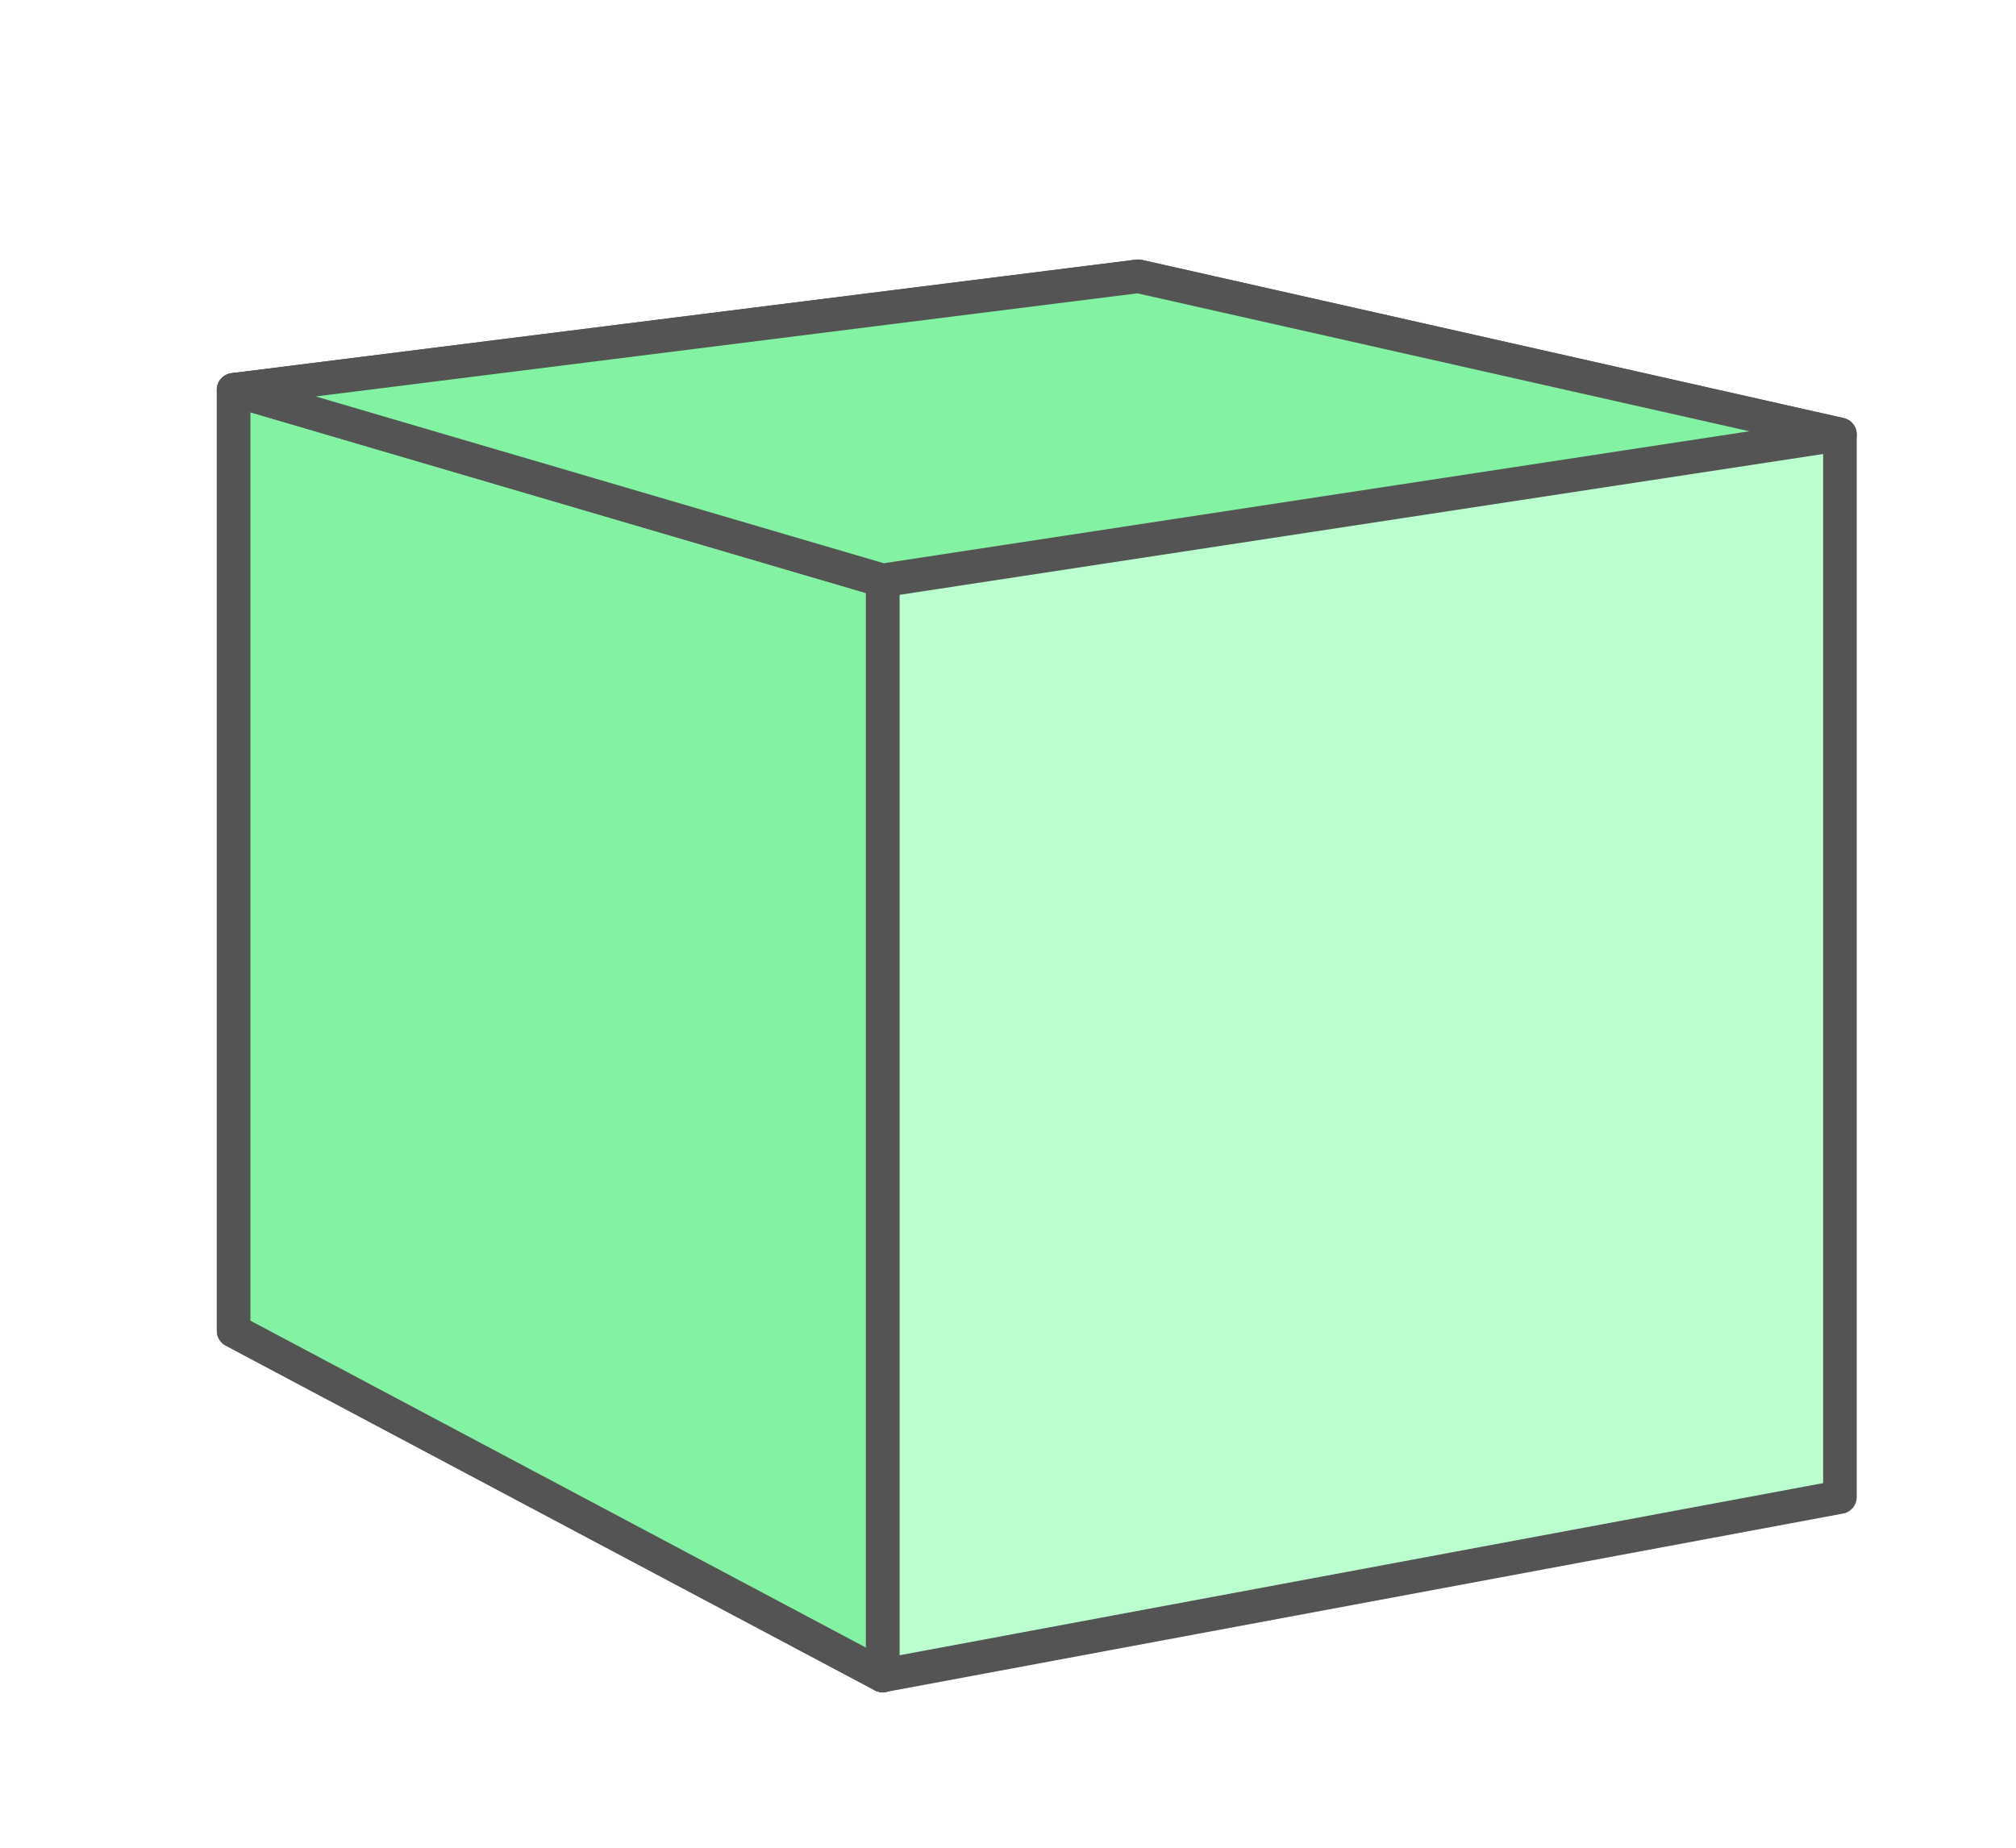
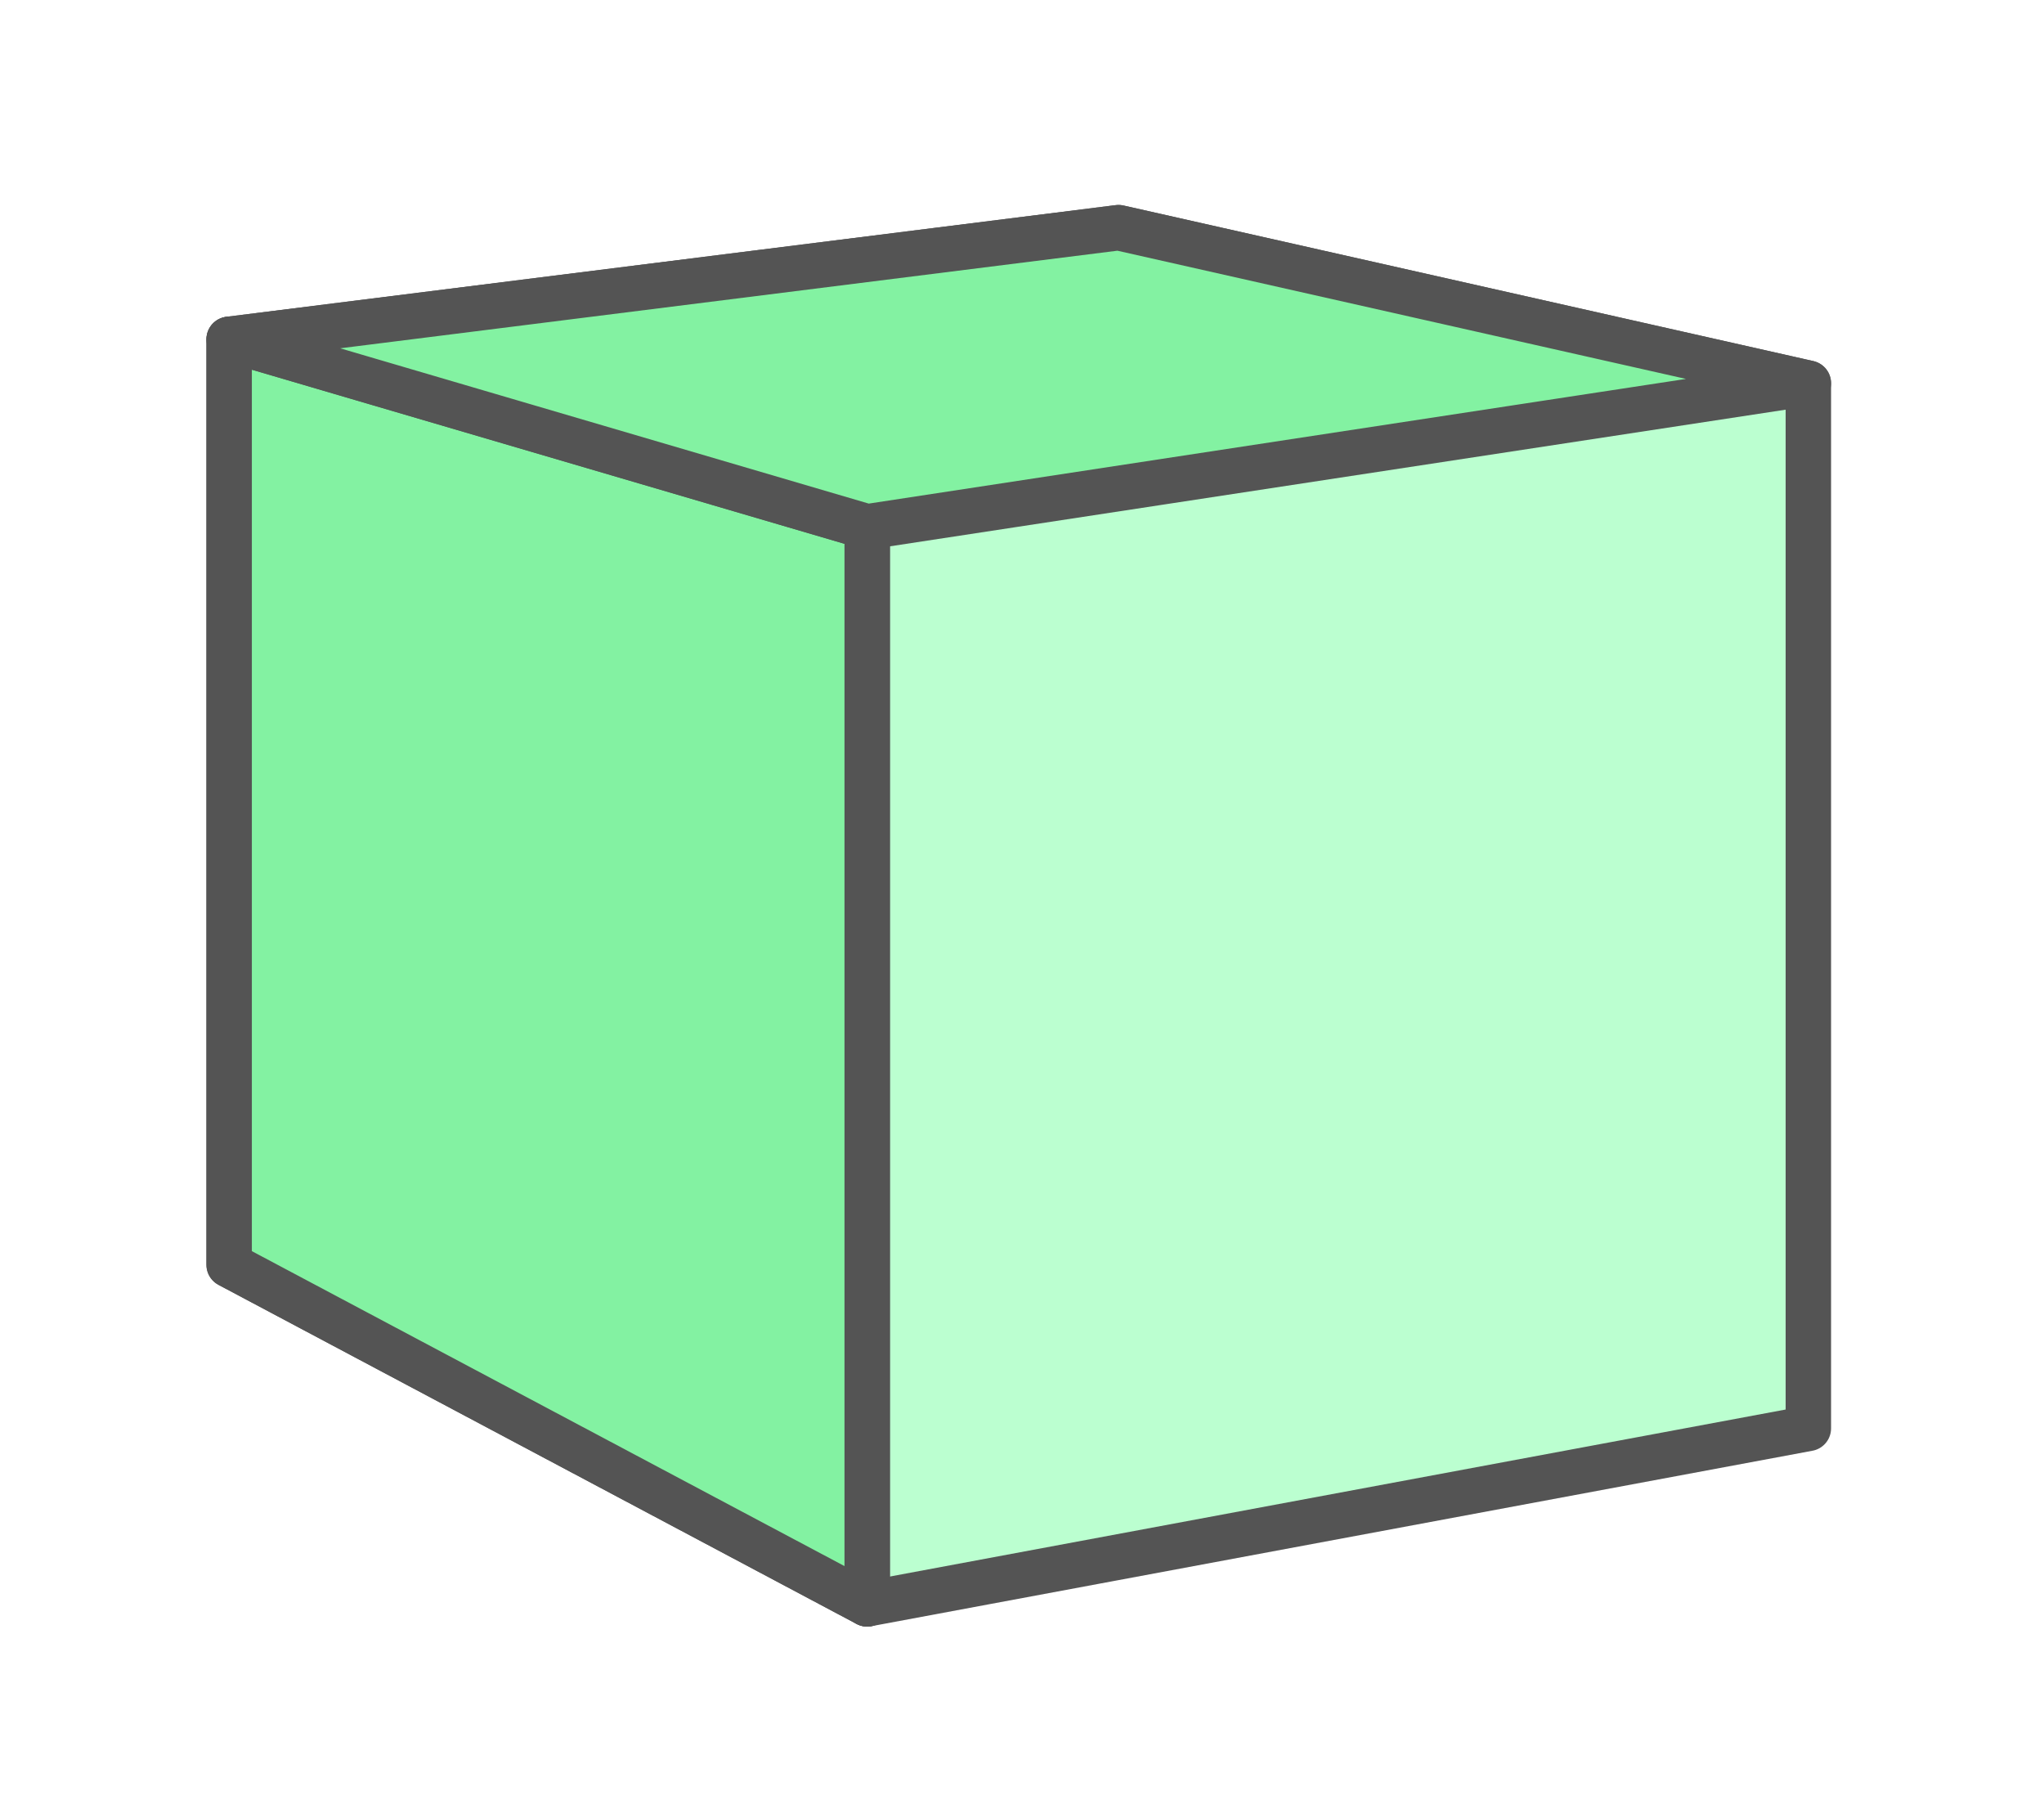
- <svg xmlns="http://www.w3.org/2000/svg" version="1.1" id="green" x="0px" y="0px" width="60px" height="55px" viewBox="160.5 -308 60 55" enable-background="new 160.5 -308 60 55" xml:space="preserve">
+ <svg xmlns="http://www.w3.org/2000/svg" version="1.1" id="green" x="0px" y="0px" width="45px" height="40px" viewBox="0 0 45 40" enable-background="new 0 0 45 40" xml:space="preserve">
  <g>
-     <polygon fill="#BBFFD0" stroke="#545454" stroke-linecap="round" stroke-linejoin="round" stroke-miterlimit="10" points="   215.26,-295.068 194.375,-299.776 167.453,-296.396 167.453,-268.388 186.769,-258.127 215.26,-263.438 215.26,-279.857  " />
-     <line fill="none" stroke="#545454" stroke-linecap="round" stroke-linejoin="round" stroke-miterlimit="10" x1="186.769" y1="-290.723" x2="186.769" y2="-258.127" />
-     <polygon fill="#83F2A2" stroke="#545454" stroke-linecap="round" stroke-linejoin="round" stroke-miterlimit="10" points="   186.769,-258.127 167.453,-268.388 167.453,-296.396 186.769,-290.723  " />
-     <polygon fill="#83F2A2" stroke="#545454" stroke-linecap="round" stroke-linejoin="round" stroke-miterlimit="10" points="   215.26,-295.068 194.375,-299.776 167.453,-296.396 186.769,-290.723  " />
+     <polygon fill="#BBFFD0" stroke="#545454" stroke-linecap="round" stroke-linejoin="round" stroke-miterlimit="10" points="   39.812,8.435 24.625,5.011 5.045,7.469 5.045,27.838 19.092,35.301 39.812,31.439 39.812,19.498  " />
+     <line fill="none" stroke="#545454" stroke-linecap="round" stroke-linejoin="round" stroke-miterlimit="10" x1="19.092" y1="11.595" x2="19.092" y2="35.301" />
+     <polygon fill="#83F2A2" stroke="#545454" stroke-linecap="round" stroke-linejoin="round" stroke-miterlimit="10" points="   19.092,35.301 5.045,27.838 5.045,7.469 19.092,11.595  " />
+     <polygon fill="#83F2A2" stroke="#545454" stroke-linecap="round" stroke-linejoin="round" stroke-miterlimit="10" points="   39.812,8.435 24.625,5.011 5.045,7.469 19.092,11.595  " />
  </g>
</svg>
